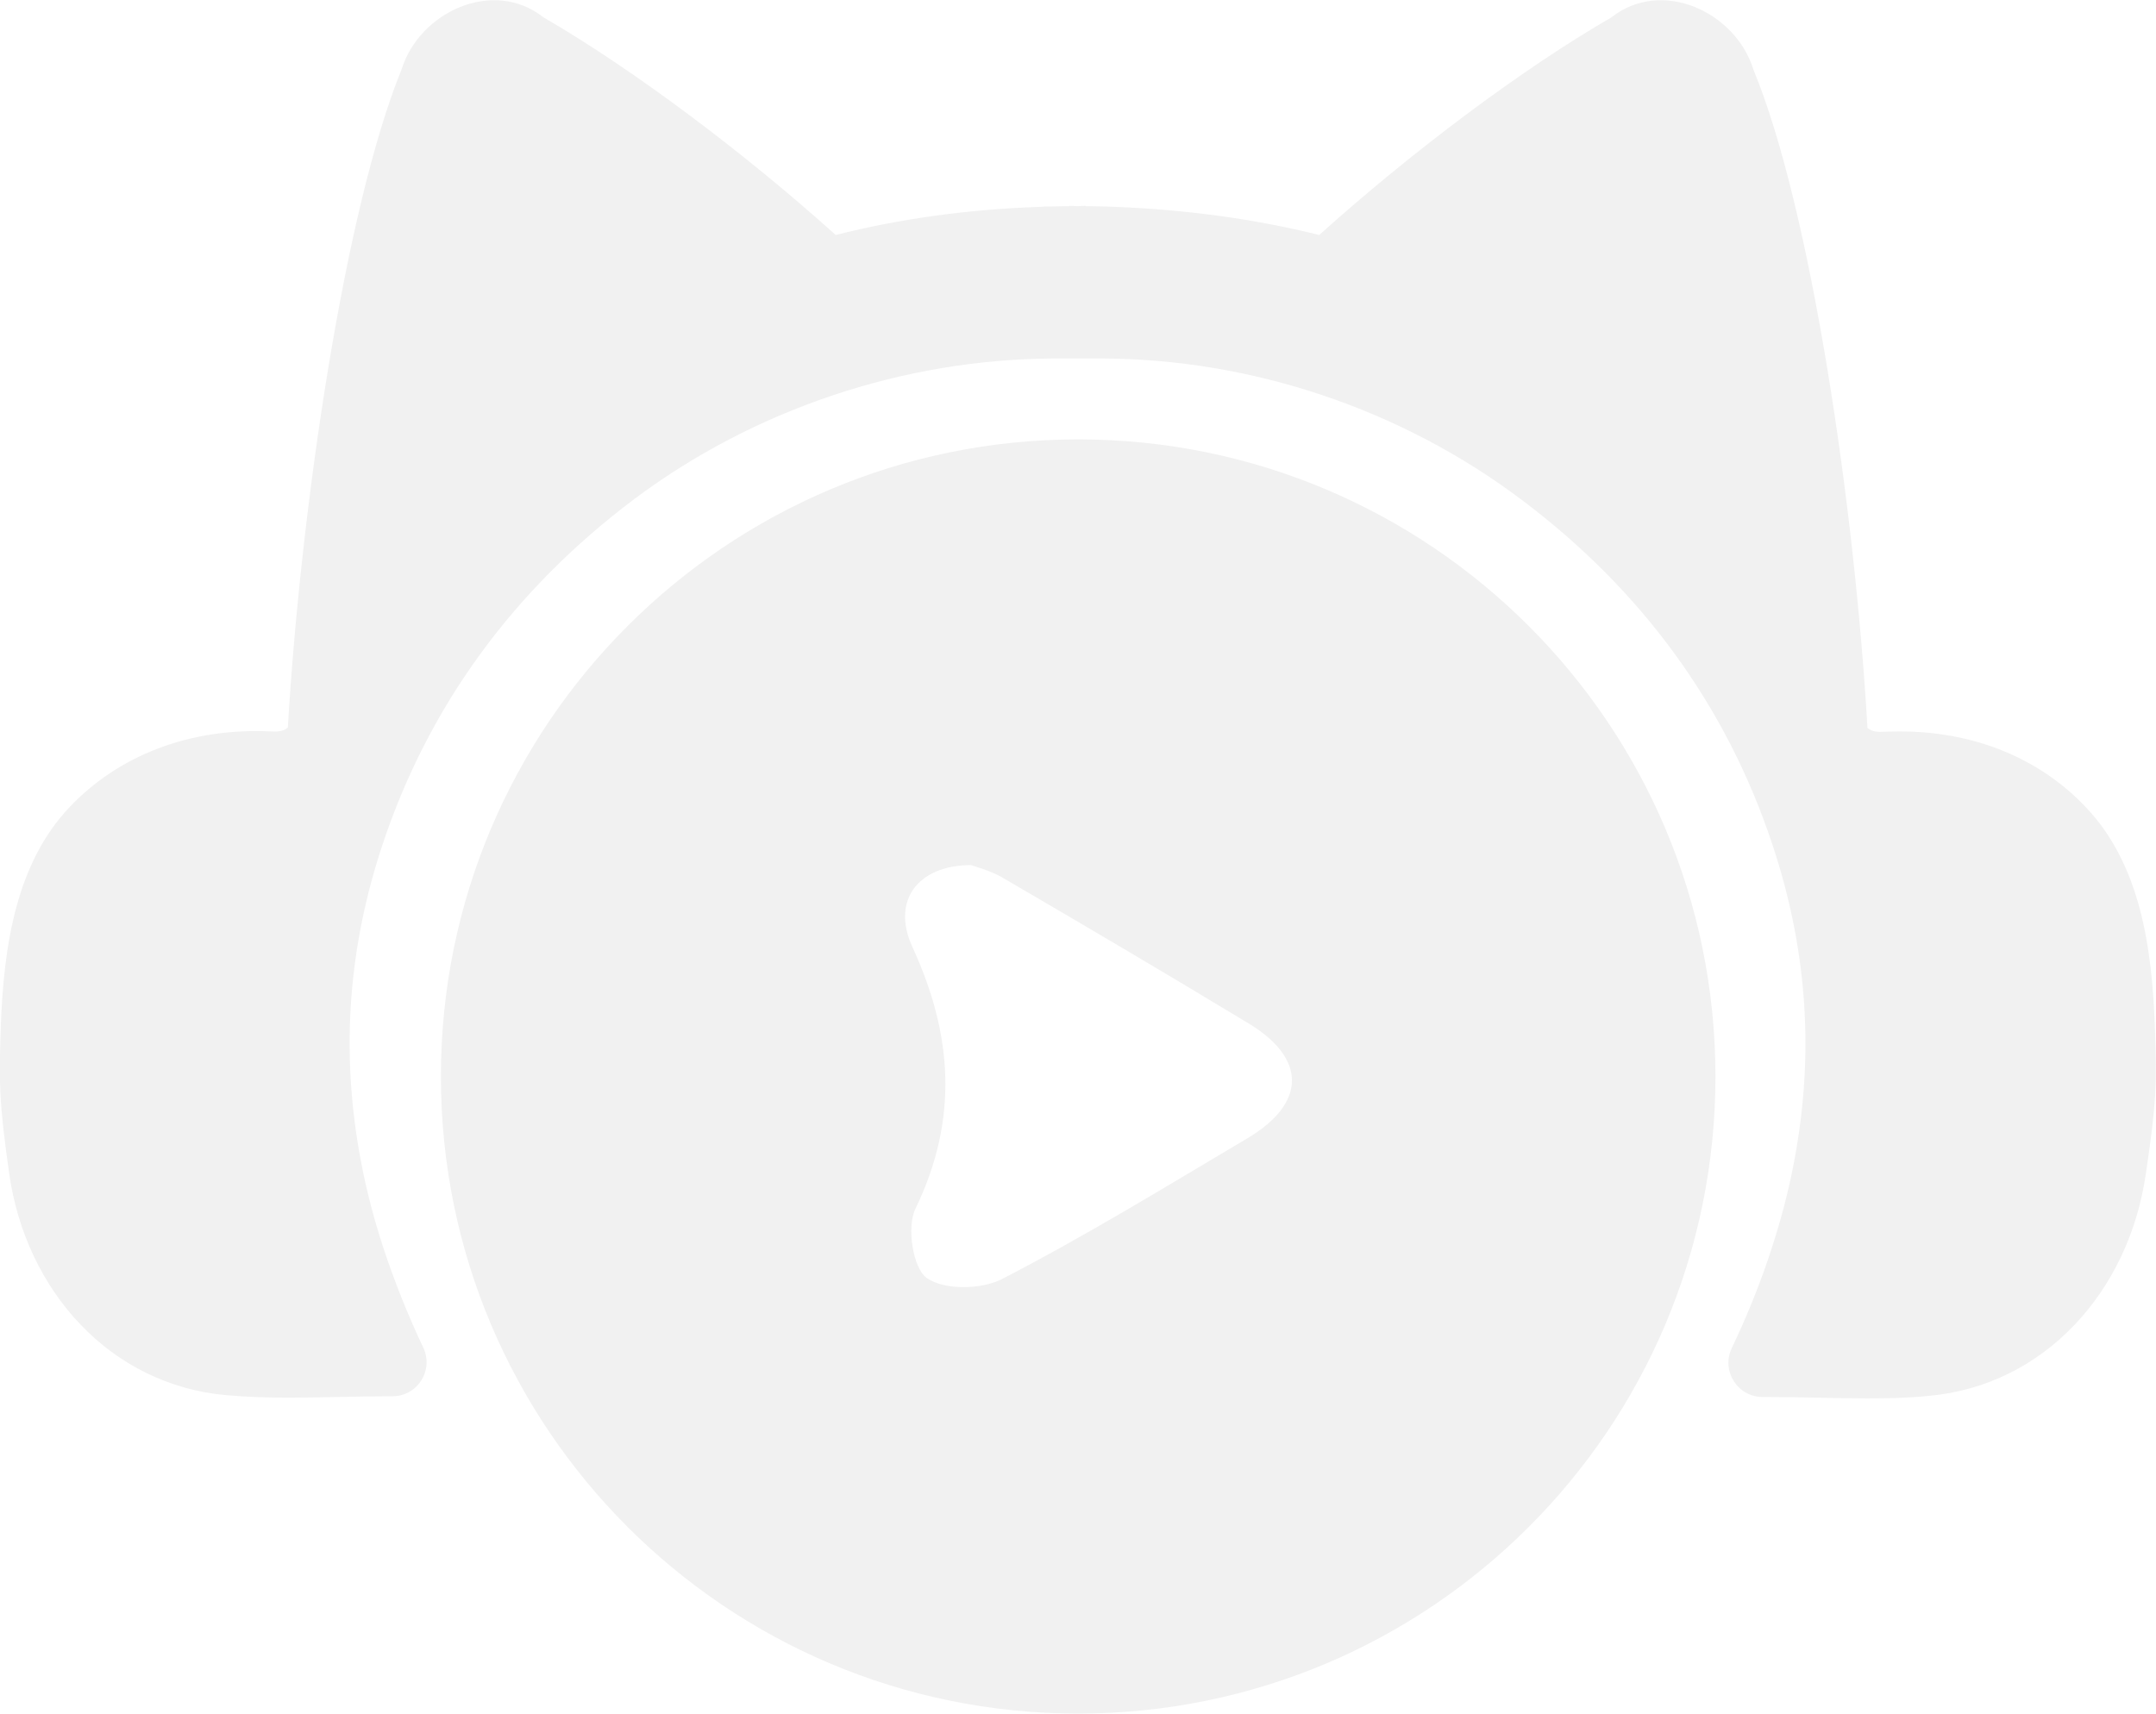
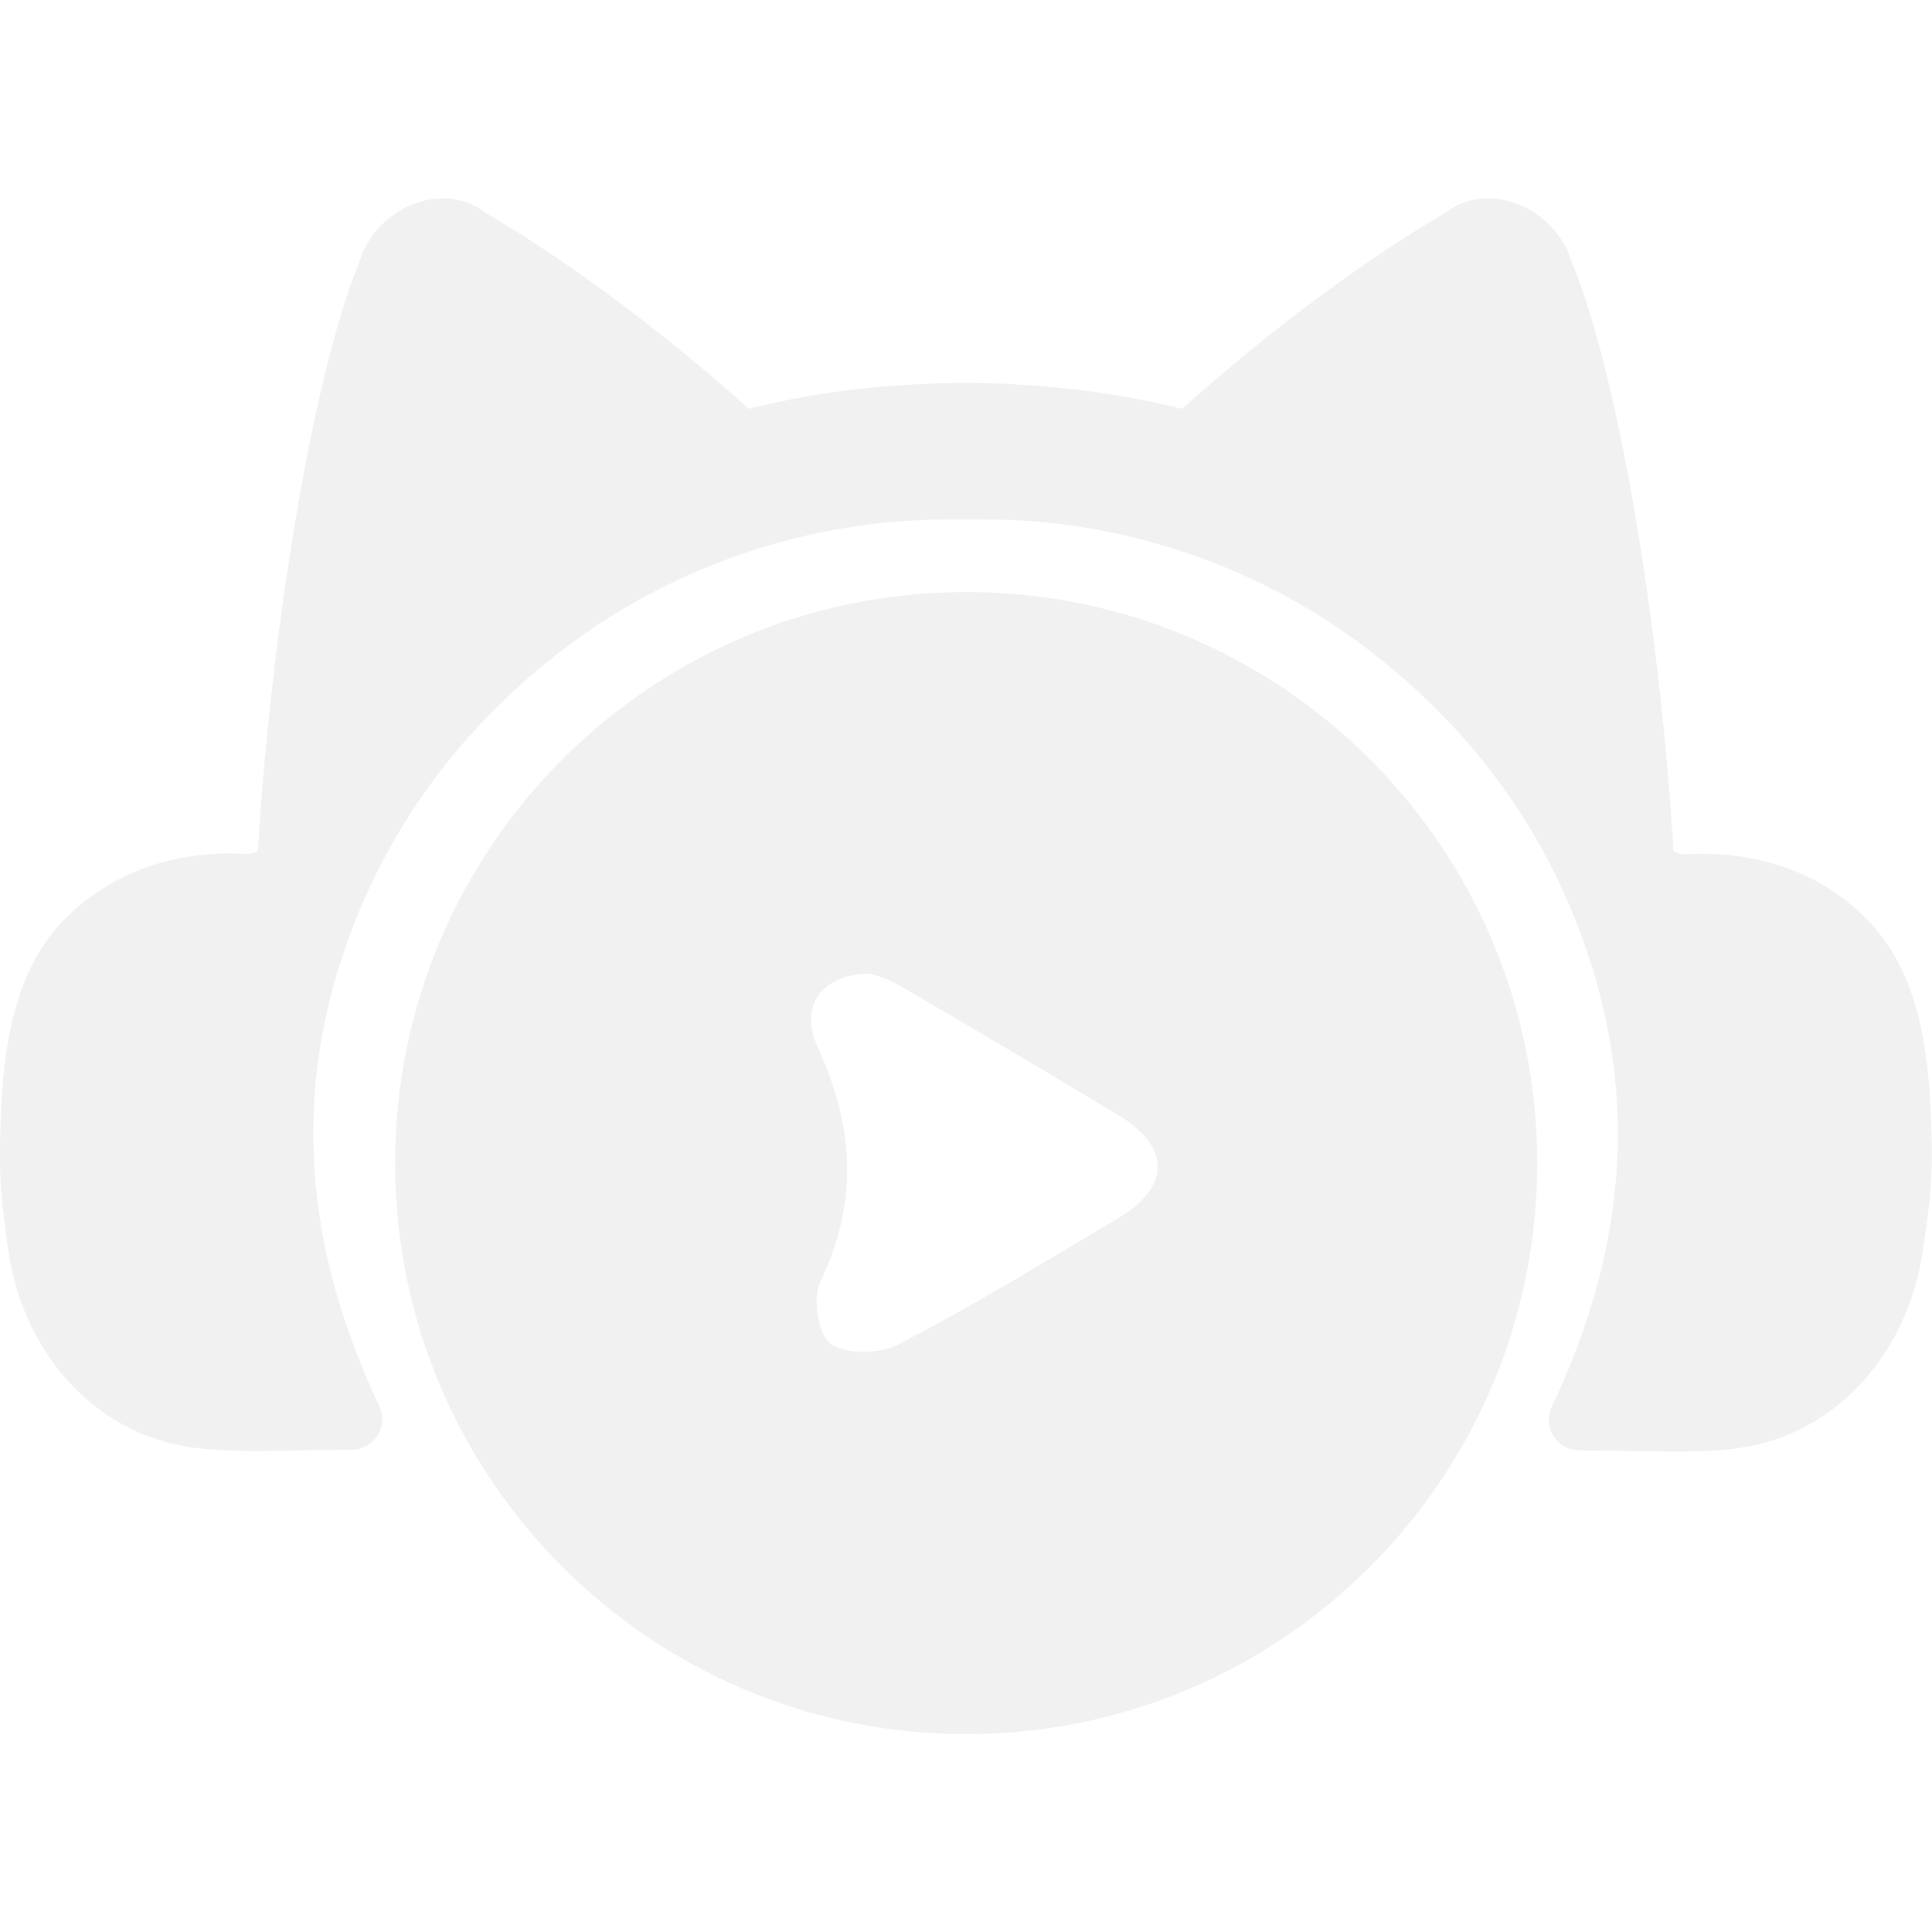
- <svg xmlns="http://www.w3.org/2000/svg" class="position-relative" style="top: 3px;" width="24" viewBox="834 153 612.7 487">
+ <svg xmlns="http://www.w3.org/2000/svg" width="24px" height="24px" viewBox="834 153 612.7 487">
  <path fill="#f1f1f1" d="M1446.4,445.6c-0.8-24.3-4.5-47.1-19.5-63c-14.1-15-34.3-22.6-57-21.6c-2.3,0.1-3.8,0.1-5.2-1.1                                 c-3.6-62.8-16.1-147.6-32.4-187.1c-5.1-16.5-26.1-26.1-40.3-14.9c-25.8,14.9-57.2,38.6-83.1,61.9c-18.1-4.5-37.5-7.2-58.1-8                                 c-0.8,0-1.6-0.1-2.4-0.1l-5.9-0.1v-0.1l-2.3,0.1l-2.3-0.1v0.1l-5.9,0.1c-0.8,0-1.6,0-2.4,0.1c-20.6,0.7-40,3.4-58.1,8                                 c-25.9-23.3-57.4-47-83.1-61.9c-14.2-11.2-35.2-1.6-40.3,14.9C932,212.3,919.5,297,915.8,359.8c-1.4,1.2-2.9,1.2-5.1,1.1                                 c-22.7-1-42.9,6.7-57,21.6c-14.9,15.8-18.7,38.7-19.5,63c-0.5,15.2-0.5,20.5,2.4,41c4.7,33.4,28.7,60.2,61.8,63.1                                 c5.8,0.5,11.6,0.7,17.5,0.7c4.6,0,9.3-0.1,14-0.2c5-0.1,10.2-0.2,15.6-0.2c7.2,0,11.8-7.4,8.8-13.8c-4.5-9.5-8.2-18.9-11.3-28.2                                 c-2.7-8.3-4.9-16.6-6.4-24.7c-0.2-0.9-0.3-1.8-0.5-2.7c-5.2-29.6-3-58.5,6.6-87.4c13.1-39.4,37.2-72.4,71.5-98.2                                 c34.2-25.6,76.6-39.8,119.3-40h6.7h6.7c42.8,0.1,85.2,14.4,119.3,40c34.3,25.7,58.4,58.7,71.5,98.2c9.5,28.6,11.8,57.2,6.8,86.5                                 c-0.4,2.5-0.9,4.9-1.4,7.4c-1.7,8.1-4,16.2-6.8,24.4c-2.8,8.2-6.2,16.5-10.2,24.9c-3,6.4,1.7,13.8,8.8,13.8c5.4,0,10.6,0.1,15.6,0.2                                 c4.8,0.1,9.4,0.2,14,0.2c5.9,0,11.7-0.1,17.5-0.7c33-2.9,57-29.7,61.8-63.1C1446.9,466.1,1446.9,460.7,1446.4,445.6z" />
  <g>
    <path fill="#f1f1f1" d="M1140.4,277.9c-100,0-181.1,81.1-181.1,181.1c0,100,81.1,181.1,181.1,181.1c100,0,181.1-81.1,181.1-181.1                                     C1321.5,359,1240.4,277.9,1140.4,277.9z M1188.6,476.5c-23.1,13.7-45.9,27.7-69.7,40c-5.8,3.1-16.5,3.3-21.5-0.2                                     c-4-2.8-5.8-14.6-3.2-19.8c12.2-25.3,10.6-49.3-0.9-74.3c-6-13,1.3-23.2,16.6-23.3c1.4,0.5,5.3,1.5,8.7,3.4                                     c23.5,13.7,46.9,27.5,70.2,41.6C1205.4,453.9,1205.2,466.6,1188.6,476.5z" />
  </g>
</svg>
